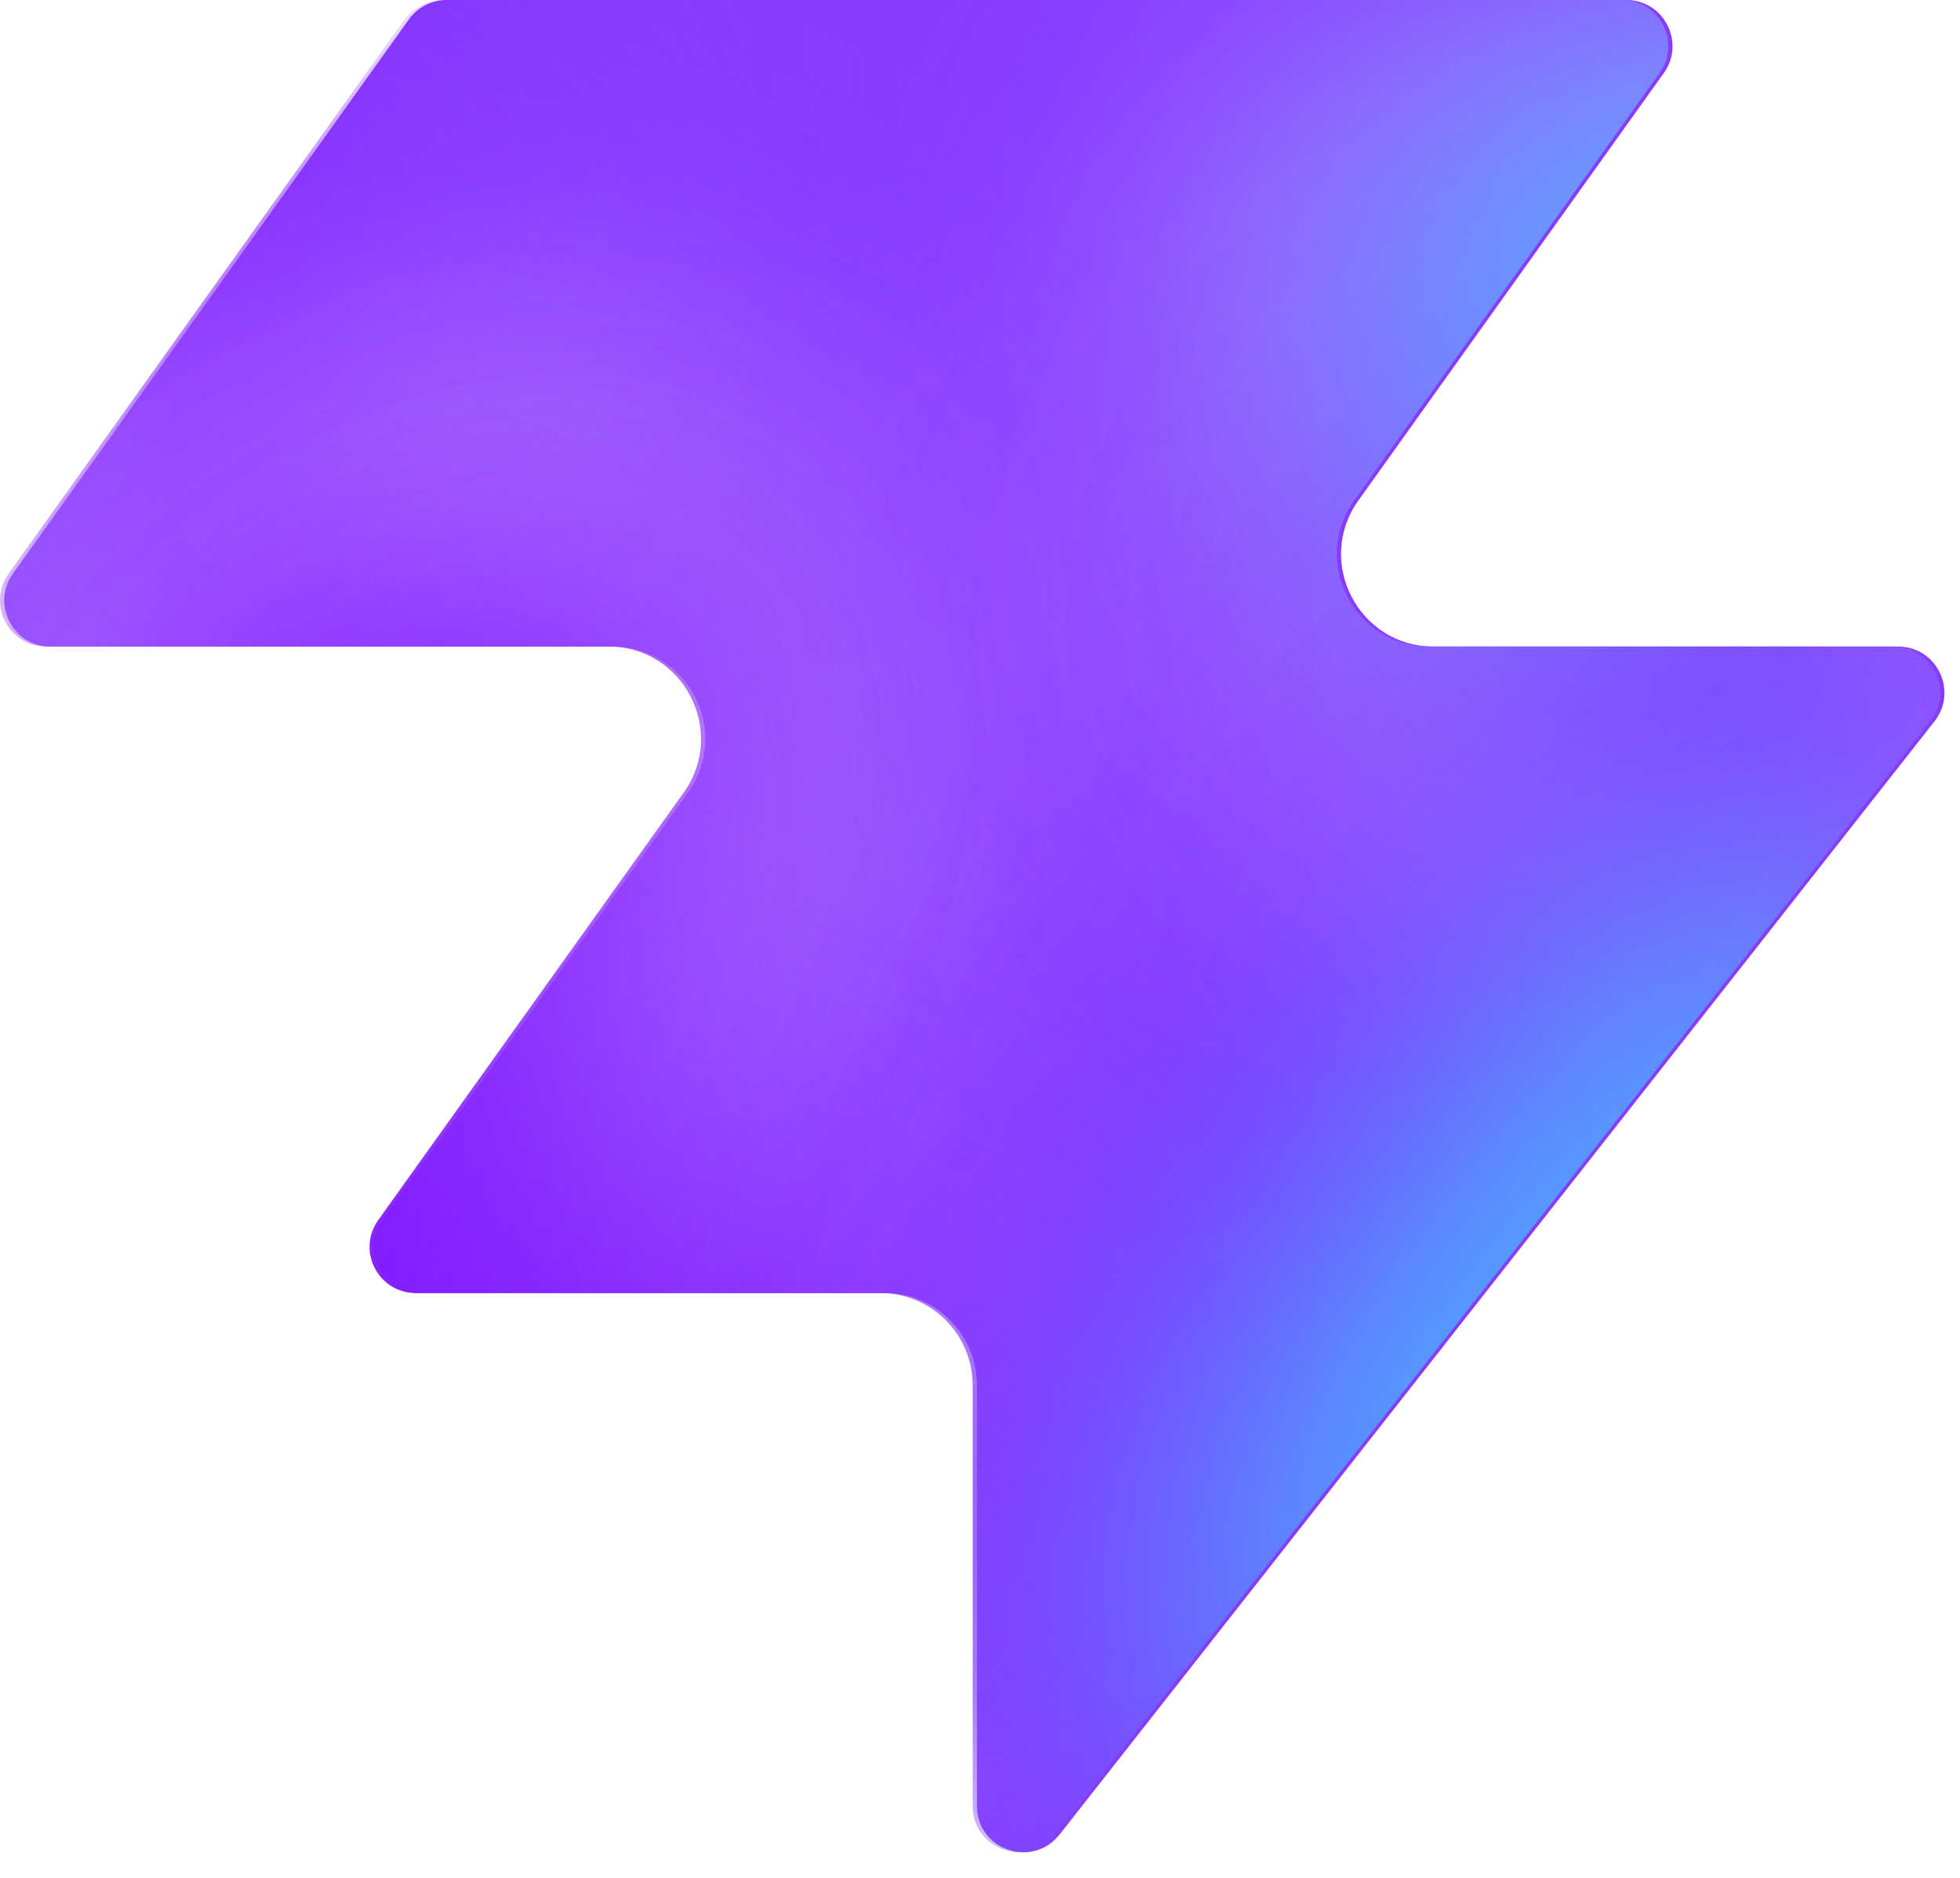
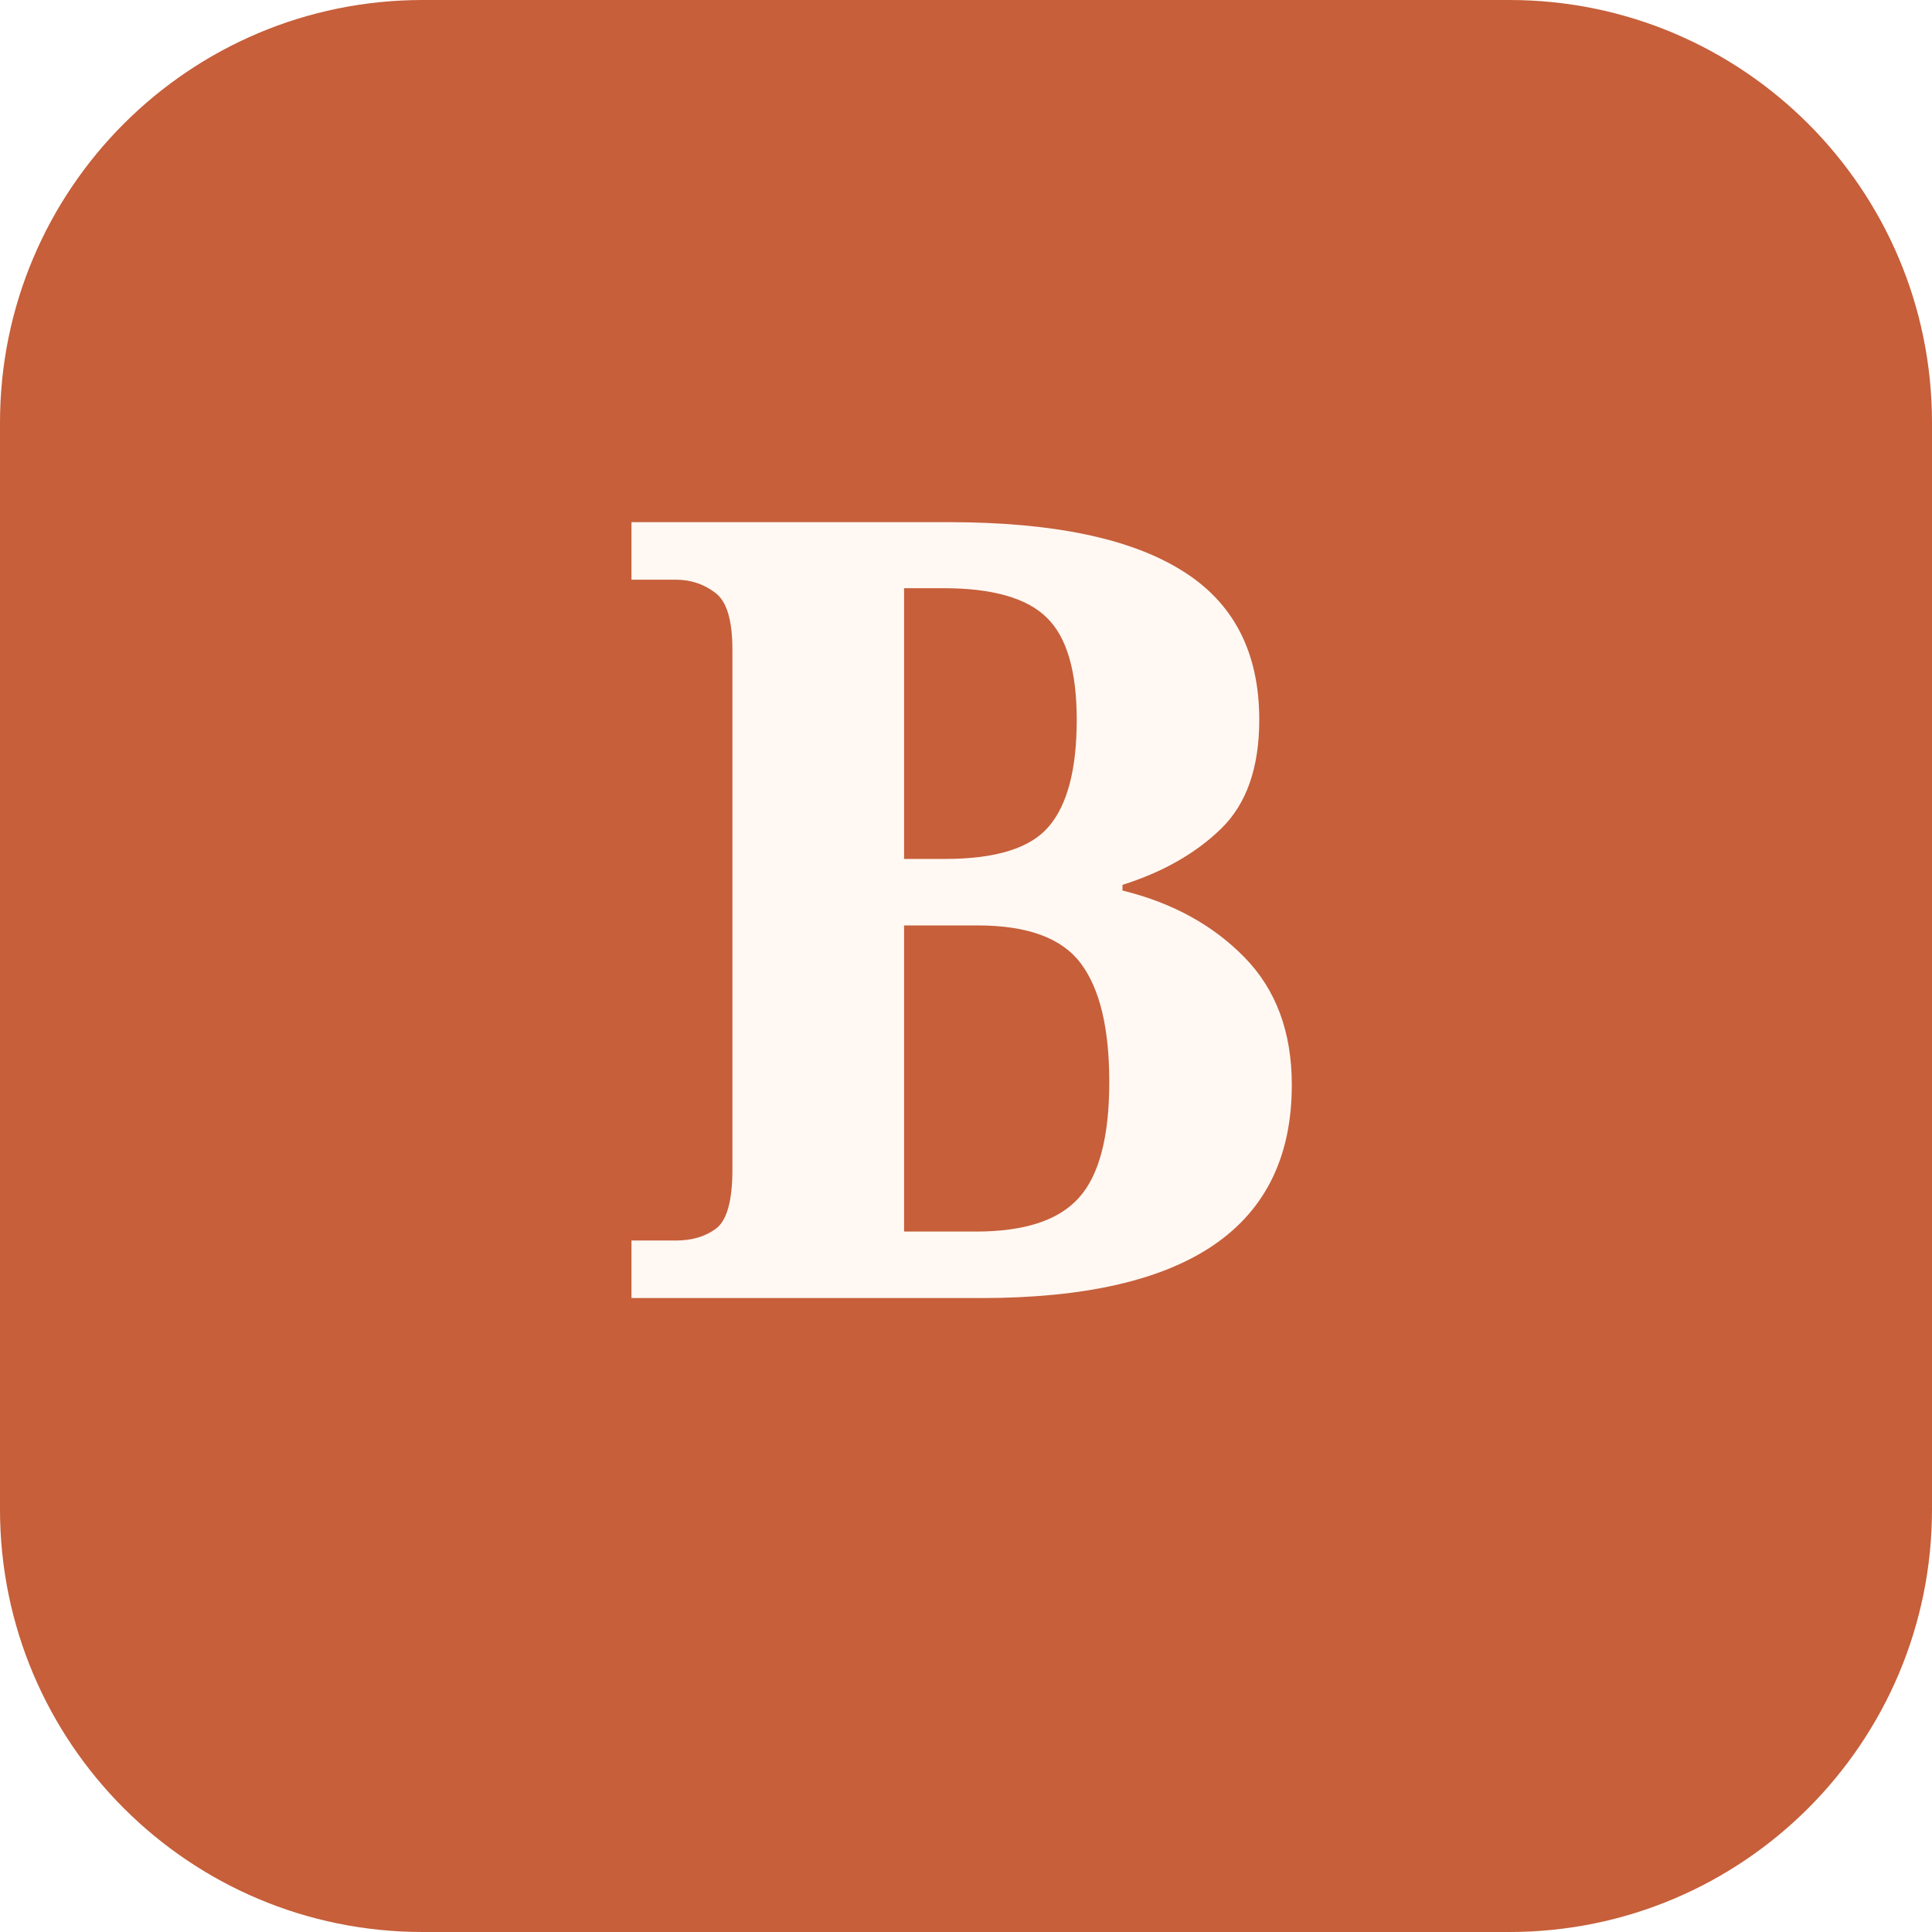
- <svg xmlns="http://www.w3.org/2000/svg" width="48" height="46" fill="none" viewBox="0 0 48 46">
-   <path fill="#863bff" d="M25.946 44.938c-.664.845-2.021.375-2.021-.698V33.937a2.26 2.26 0 0 0-2.262-2.262H10.287c-.92 0-1.456-1.04-.92-1.788l7.48-10.471c1.07-1.497 0-3.578-1.842-3.578H1.237c-.92 0-1.456-1.04-.92-1.788L10.013.474c.214-.297.556-.474.92-.474h28.894c.92 0 1.456 1.04.92 1.788l-7.48 10.471c-1.07 1.498 0 3.579 1.842 3.579h11.377c.943 0 1.473 1.088.89 1.83L25.947 44.94z" style="fill:#863bff;fill:color(display-p3 .525 .23 1);fill-opacity:1" />
-   <mask id="a" width="48" height="46" x="0" y="0" maskUnits="userSpaceOnUse" style="mask-type:alpha">
-     <path fill="#000" d="M25.842 44.938c-.664.844-2.021.375-2.021-.698V33.937a2.26 2.26 0 0 0-2.262-2.262H10.183c-.92 0-1.456-1.04-.92-1.788l7.48-10.471c1.07-1.498 0-3.579-1.842-3.579H1.133c-.92 0-1.456-1.04-.92-1.787L9.91.473c.214-.297.556-.474.92-.474h28.894c.92 0 1.456 1.04.92 1.788l-7.48 10.471c-1.07 1.498 0 3.578 1.842 3.578h11.377c.943 0 1.473 1.088.89 1.832L25.843 44.94z" style="fill:#000;fill-opacity:1" />
-   </mask>
-   <g mask="url(#a)">
-     <g filter="url(#b)">
-       <ellipse cx="5.508" cy="14.704" fill="#ede6ff" rx="5.508" ry="14.704" style="fill:#ede6ff;fill:color(display-p3 .927 .903 1);fill-opacity:1" transform="matrix(.00324 1 1 -.00324 -4.47 31.516)" />
-     </g>
-     <g filter="url(#c)">
-       <ellipse cx="10.399" cy="29.851" fill="#ede6ff" rx="10.399" ry="29.851" style="fill:#ede6ff;fill:color(display-p3 .927 .903 1);fill-opacity:1" transform="matrix(.00324 1 1 -.00324 -39.328 7.883)" />
-     </g>
-     <g filter="url(#d)">
-       <ellipse cx="5.508" cy="30.487" fill="#7e14ff" rx="5.508" ry="30.487" style="fill:#7e14ff;fill:color(display-p3 .492 .077 1);fill-opacity:1" transform="rotate(89.814 -25.913 -14.639)scale(1 -1)" />
-     </g>
-     <g filter="url(#e)">
-       <ellipse cx="5.508" cy="30.599" fill="#7e14ff" rx="5.508" ry="30.599" style="fill:#7e14ff;fill:color(display-p3 .492 .077 1);fill-opacity:1" transform="rotate(89.814 -32.644 -3.334)scale(1 -1)" />
-     </g>
-     <g filter="url(#f)">
-       <ellipse cx="5.508" cy="30.599" fill="#7e14ff" rx="5.508" ry="30.599" style="fill:#7e14ff;fill:color(display-p3 .492 .077 1);fill-opacity:1" transform="matrix(.00324 1 1 -.00324 -34.34 30.47)" />
-     </g>
-     <g filter="url(#g)">
-       <ellipse cx="14.072" cy="22.078" fill="#ede6ff" rx="14.072" ry="22.078" style="fill:#ede6ff;fill:color(display-p3 .927 .903 1);fill-opacity:1" transform="rotate(93.35 24.506 48.493)scale(-1 1)" />
-     </g>
-     <g filter="url(#h)">
-       <ellipse cx="3.47" cy="21.501" fill="#7e14ff" rx="3.47" ry="21.501" style="fill:#7e14ff;fill:color(display-p3 .492 .077 1);fill-opacity:1" transform="rotate(89.009 28.708 47.59)scale(-1 1)" />
-     </g>
-     <g filter="url(#i)">
-       <ellipse cx="3.47" cy="21.501" fill="#7e14ff" rx="3.47" ry="21.501" style="fill:#7e14ff;fill:color(display-p3 .492 .077 1);fill-opacity:1" transform="rotate(89.009 28.708 47.59)scale(-1 1)" />
-     </g>
-     <g filter="url(#j)">
-       <ellipse cx=".387" cy="8.972" fill="#7e14ff" rx="4.407" ry="29.108" style="fill:#7e14ff;fill:color(display-p3 .492 .077 1);fill-opacity:1" transform="rotate(39.51 .387 8.972)" />
-     </g>
-     <g filter="url(#k)">
-       <ellipse cx="47.523" cy="-6.092" fill="#7e14ff" rx="4.407" ry="29.108" style="fill:#7e14ff;fill:color(display-p3 .492 .077 1);fill-opacity:1" transform="rotate(37.892 47.523 -6.092)" />
-     </g>
-     <g filter="url(#l)">
-       <ellipse cx="41.412" cy="6.333" fill="#47bfff" rx="5.971" ry="9.665" style="fill:#47bfff;fill:color(display-p3 .28 .748 1);fill-opacity:1" transform="rotate(37.892 41.412 6.333)" />
-     </g>
-     <g filter="url(#m)">
-       <ellipse cx="-1.879" cy="38.332" fill="#7e14ff" rx="4.407" ry="29.108" style="fill:#7e14ff;fill:color(display-p3 .492 .077 1);fill-opacity:1" transform="rotate(37.892 -1.88 38.332)" />
-     </g>
-     <g filter="url(#n)">
-       <ellipse cx="-1.879" cy="38.332" fill="#7e14ff" rx="4.407" ry="29.108" style="fill:#7e14ff;fill:color(display-p3 .492 .077 1);fill-opacity:1" transform="rotate(37.892 -1.88 38.332)" />
-     </g>
-     <g filter="url(#o)">
-       <ellipse cx="35.651" cy="29.907" fill="#7e14ff" rx="4.407" ry="29.108" style="fill:#7e14ff;fill:color(display-p3 .492 .077 1);fill-opacity:1" transform="rotate(37.892 35.651 29.907)" />
-     </g>
-     <g filter="url(#p)">
-       <ellipse cx="38.418" cy="32.4" fill="#47bfff" rx="5.971" ry="15.297" style="fill:#47bfff;fill:color(display-p3 .28 .748 1);fill-opacity:1" transform="rotate(37.892 38.418 32.4)" />
-     </g>
-   </g>
-   <defs>
-     <filter id="b" width="60.045" height="41.654" x="-19.77" y="16.149" color-interpolation-filters="sRGB" filterUnits="userSpaceOnUse">
-       <feFlood flood-opacity="0" result="BackgroundImageFix" />
-       <feBlend in="SourceGraphic" in2="BackgroundImageFix" result="shape" />
-       <feGaussianBlur result="effect1_foregroundBlur_2002_17158" stdDeviation="7.659" />
-     </filter>
-     <filter id="c" width="90.34" height="51.437" x="-54.613" y="-7.533" color-interpolation-filters="sRGB" filterUnits="userSpaceOnUse">
-       <feFlood flood-opacity="0" result="BackgroundImageFix" />
-       <feBlend in="SourceGraphic" in2="BackgroundImageFix" result="shape" />
-       <feGaussianBlur result="effect1_foregroundBlur_2002_17158" stdDeviation="7.659" />
-     </filter>
-     <filter id="d" width="79.355" height="29.4" x="-49.64" y="2.03" color-interpolation-filters="sRGB" filterUnits="userSpaceOnUse">
-       <feFlood flood-opacity="0" result="BackgroundImageFix" />
-       <feBlend in="SourceGraphic" in2="BackgroundImageFix" result="shape" />
-       <feGaussianBlur result="effect1_foregroundBlur_2002_17158" stdDeviation="4.596" />
-     </filter>
-     <filter id="e" width="79.579" height="29.4" x="-45.045" y="20.029" color-interpolation-filters="sRGB" filterUnits="userSpaceOnUse">
-       <feFlood flood-opacity="0" result="BackgroundImageFix" />
-       <feBlend in="SourceGraphic" in2="BackgroundImageFix" result="shape" />
-       <feGaussianBlur result="effect1_foregroundBlur_2002_17158" stdDeviation="4.596" />
-     </filter>
-     <filter id="f" width="79.579" height="29.4" x="-43.513" y="21.178" color-interpolation-filters="sRGB" filterUnits="userSpaceOnUse">
-       <feFlood flood-opacity="0" result="BackgroundImageFix" />
-       <feBlend in="SourceGraphic" in2="BackgroundImageFix" result="shape" />
-       <feGaussianBlur result="effect1_foregroundBlur_2002_17158" stdDeviation="4.596" />
-     </filter>
-     <filter id="g" width="74.749" height="58.852" x="15.756" y="-17.901" color-interpolation-filters="sRGB" filterUnits="userSpaceOnUse">
-       <feFlood flood-opacity="0" result="BackgroundImageFix" />
-       <feBlend in="SourceGraphic" in2="BackgroundImageFix" result="shape" />
-       <feGaussianBlur result="effect1_foregroundBlur_2002_17158" stdDeviation="7.659" />
-     </filter>
-     <filter id="h" width="61.377" height="25.362" x="23.548" y="2.284" color-interpolation-filters="sRGB" filterUnits="userSpaceOnUse">
-       <feFlood flood-opacity="0" result="BackgroundImageFix" />
-       <feBlend in="SourceGraphic" in2="BackgroundImageFix" result="shape" />
-       <feGaussianBlur result="effect1_foregroundBlur_2002_17158" stdDeviation="4.596" />
-     </filter>
-     <filter id="i" width="61.377" height="25.362" x="23.548" y="2.284" color-interpolation-filters="sRGB" filterUnits="userSpaceOnUse">
-       <feFlood flood-opacity="0" result="BackgroundImageFix" />
-       <feBlend in="SourceGraphic" in2="BackgroundImageFix" result="shape" />
-       <feGaussianBlur result="effect1_foregroundBlur_2002_17158" stdDeviation="4.596" />
-     </filter>
-     <filter id="j" width="56.045" height="63.649" x="-27.636" y="-22.853" color-interpolation-filters="sRGB" filterUnits="userSpaceOnUse">
-       <feFlood flood-opacity="0" result="BackgroundImageFix" />
-       <feBlend in="SourceGraphic" in2="BackgroundImageFix" result="shape" />
-       <feGaussianBlur result="effect1_foregroundBlur_2002_17158" stdDeviation="4.596" />
-     </filter>
-     <filter id="k" width="54.814" height="64.646" x="20.116" y="-38.415" color-interpolation-filters="sRGB" filterUnits="userSpaceOnUse">
-       <feFlood flood-opacity="0" result="BackgroundImageFix" />
-       <feBlend in="SourceGraphic" in2="BackgroundImageFix" result="shape" />
-       <feGaussianBlur result="effect1_foregroundBlur_2002_17158" stdDeviation="4.596" />
-     </filter>
-     <filter id="l" width="33.541" height="35.313" x="24.641" y="-11.323" color-interpolation-filters="sRGB" filterUnits="userSpaceOnUse">
-       <feFlood flood-opacity="0" result="BackgroundImageFix" />
-       <feBlend in="SourceGraphic" in2="BackgroundImageFix" result="shape" />
-       <feGaussianBlur result="effect1_foregroundBlur_2002_17158" stdDeviation="4.596" />
-     </filter>
-     <filter id="m" width="54.814" height="64.646" x="-29.286" y="6.009" color-interpolation-filters="sRGB" filterUnits="userSpaceOnUse">
-       <feFlood flood-opacity="0" result="BackgroundImageFix" />
-       <feBlend in="SourceGraphic" in2="BackgroundImageFix" result="shape" />
-       <feGaussianBlur result="effect1_foregroundBlur_2002_17158" stdDeviation="4.596" />
-     </filter>
-     <filter id="n" width="54.814" height="64.646" x="-29.286" y="6.009" color-interpolation-filters="sRGB" filterUnits="userSpaceOnUse">
-       <feFlood flood-opacity="0" result="BackgroundImageFix" />
-       <feBlend in="SourceGraphic" in2="BackgroundImageFix" result="shape" />
-       <feGaussianBlur result="effect1_foregroundBlur_2002_17158" stdDeviation="4.596" />
-     </filter>
-     <filter id="o" width="54.814" height="64.646" x="8.244" y="-2.416" color-interpolation-filters="sRGB" filterUnits="userSpaceOnUse">
-       <feFlood flood-opacity="0" result="BackgroundImageFix" />
-       <feBlend in="SourceGraphic" in2="BackgroundImageFix" result="shape" />
-       <feGaussianBlur result="effect1_foregroundBlur_2002_17158" stdDeviation="4.596" />
-     </filter>
-     <filter id="p" width="39.409" height="43.623" x="18.713" y="10.588" color-interpolation-filters="sRGB" filterUnits="userSpaceOnUse">
-       <feFlood flood-opacity="0" result="BackgroundImageFix" />
-       <feBlend in="SourceGraphic" in2="BackgroundImageFix" result="shape" />
-       <feGaussianBlur result="effect1_foregroundBlur_2002_17158" stdDeviation="4.596" />
-     </filter>
-   </defs>
+ <svg xmlns="http://www.w3.org/2000/svg" viewBox="0 0 64 64">
+   <rect width="64" height="64" rx="14" fill="#C65F3A" />
+   <text x="32" y="43" text-anchor="middle" font-family="Georgia, serif" font-size="36" font-weight="700" fill="#FFF8F3">
+         B
+     </text>
</svg>
